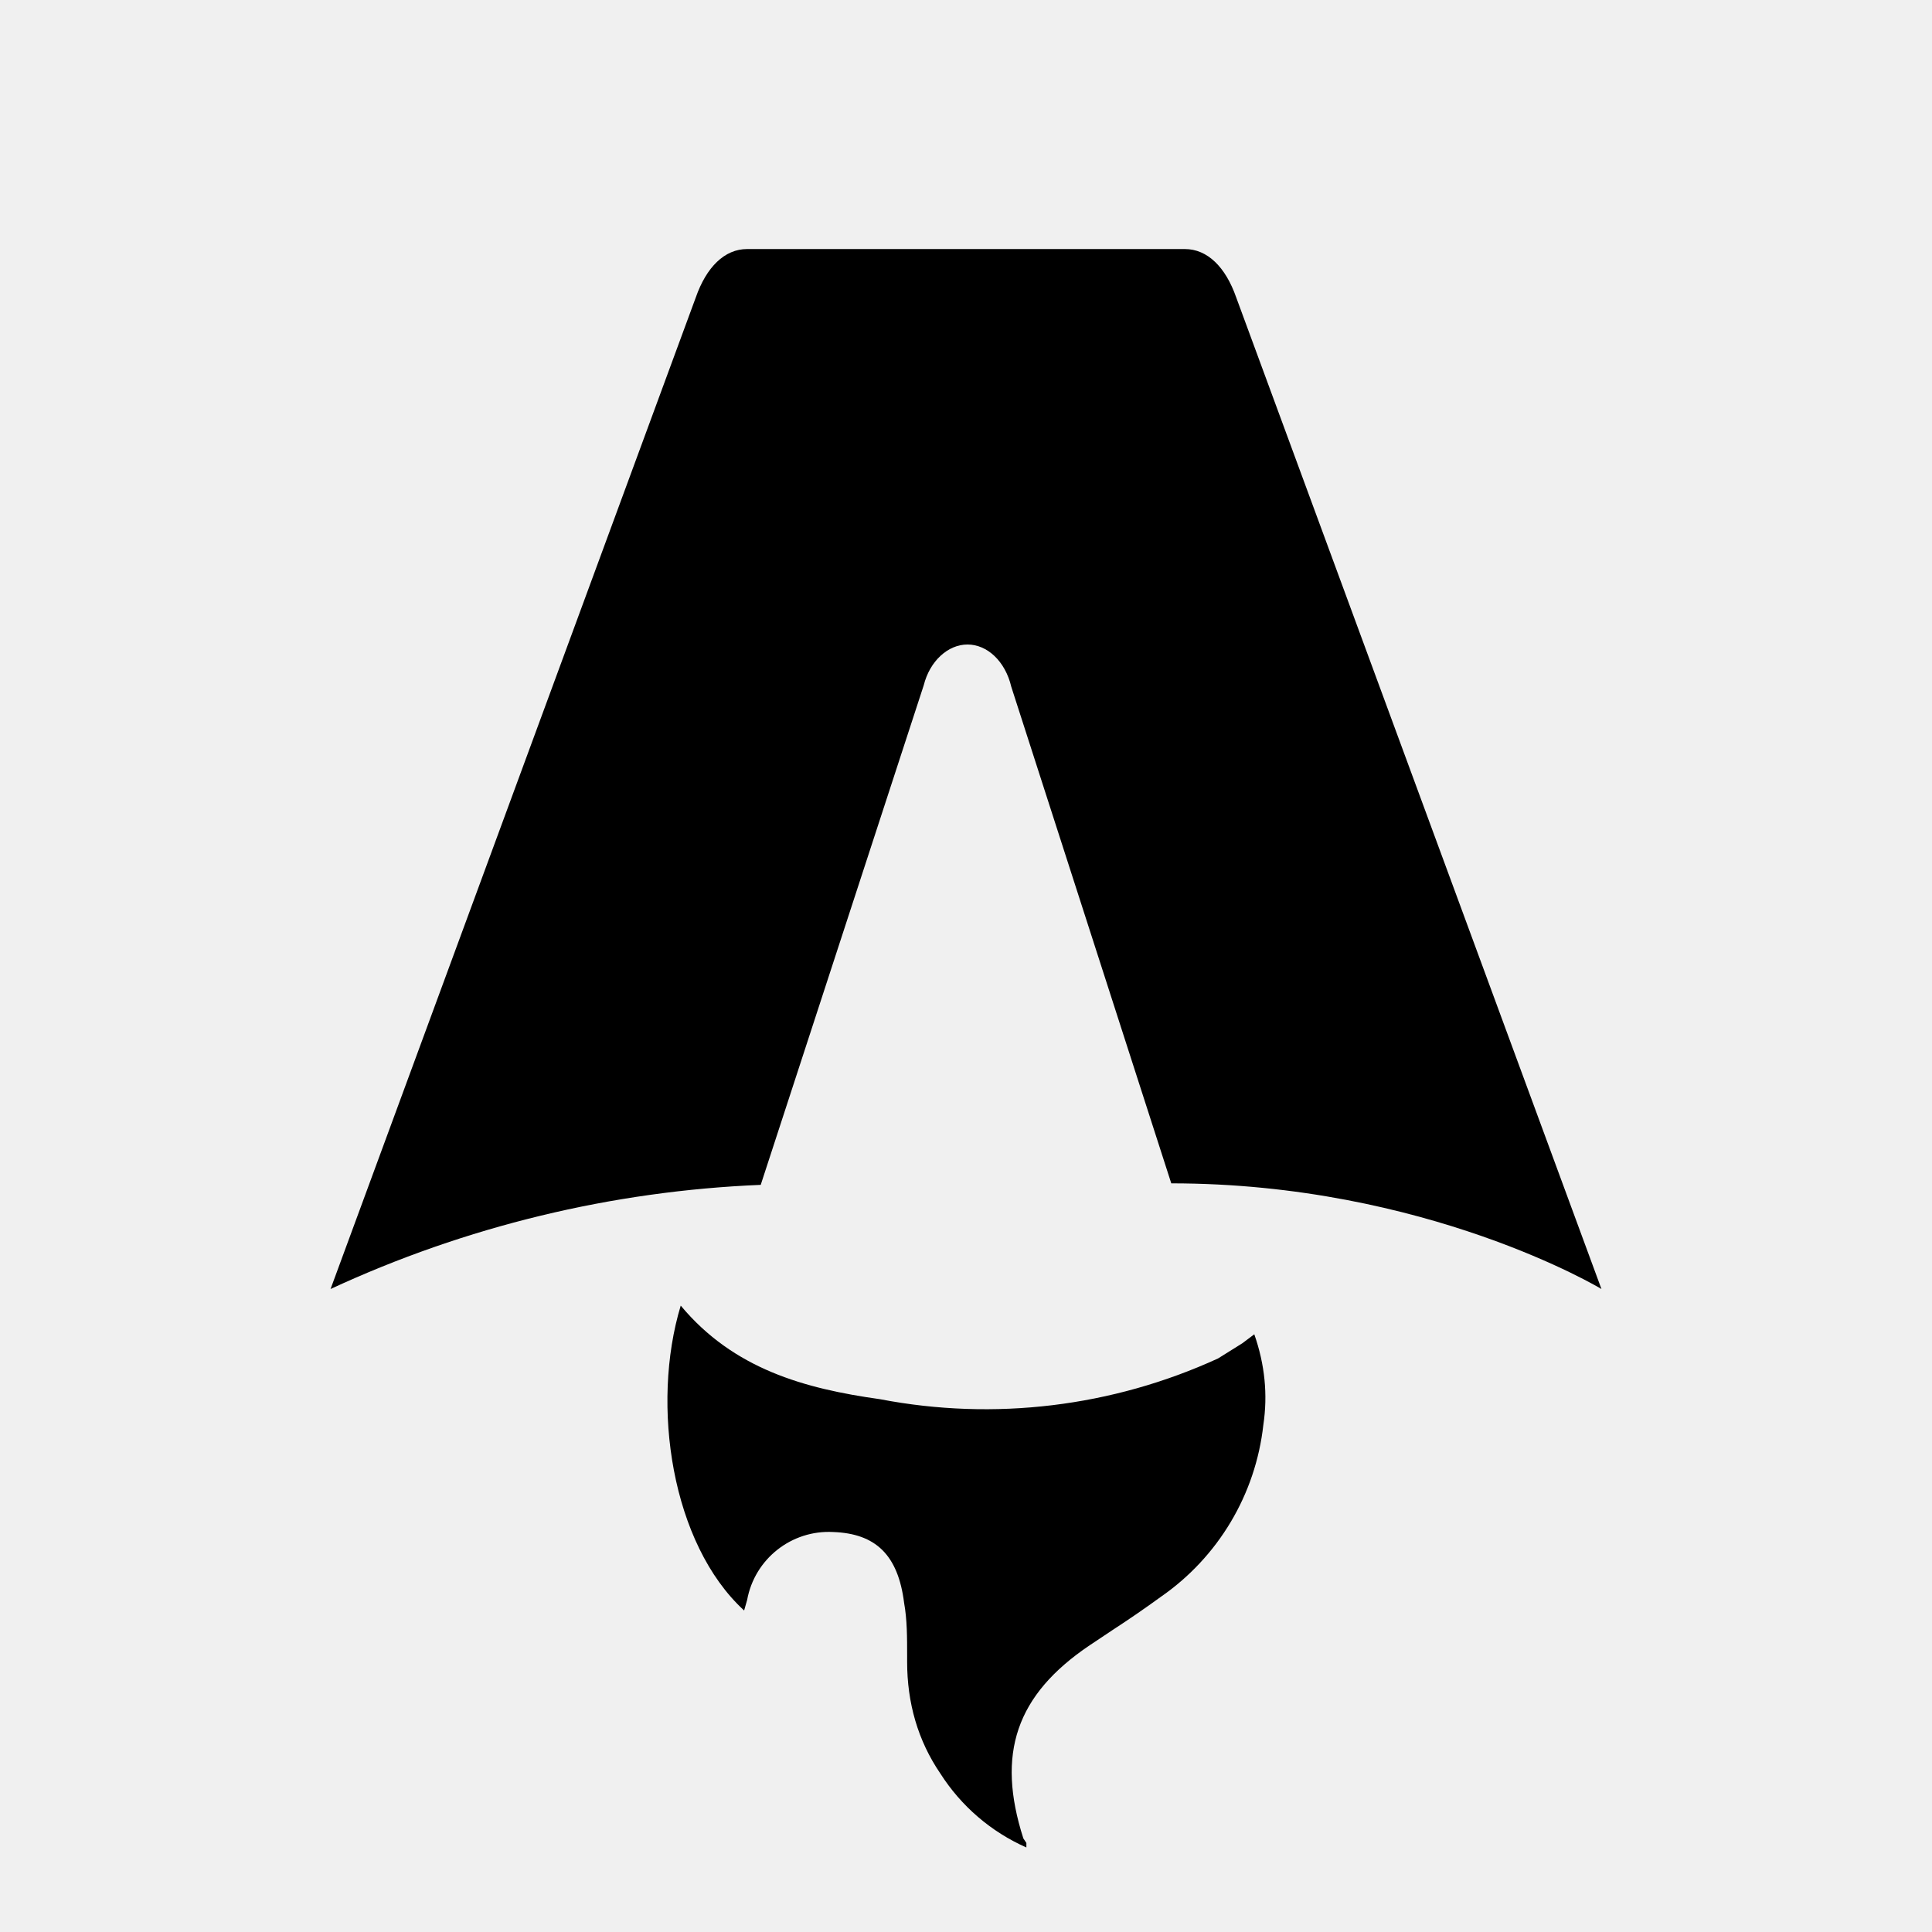
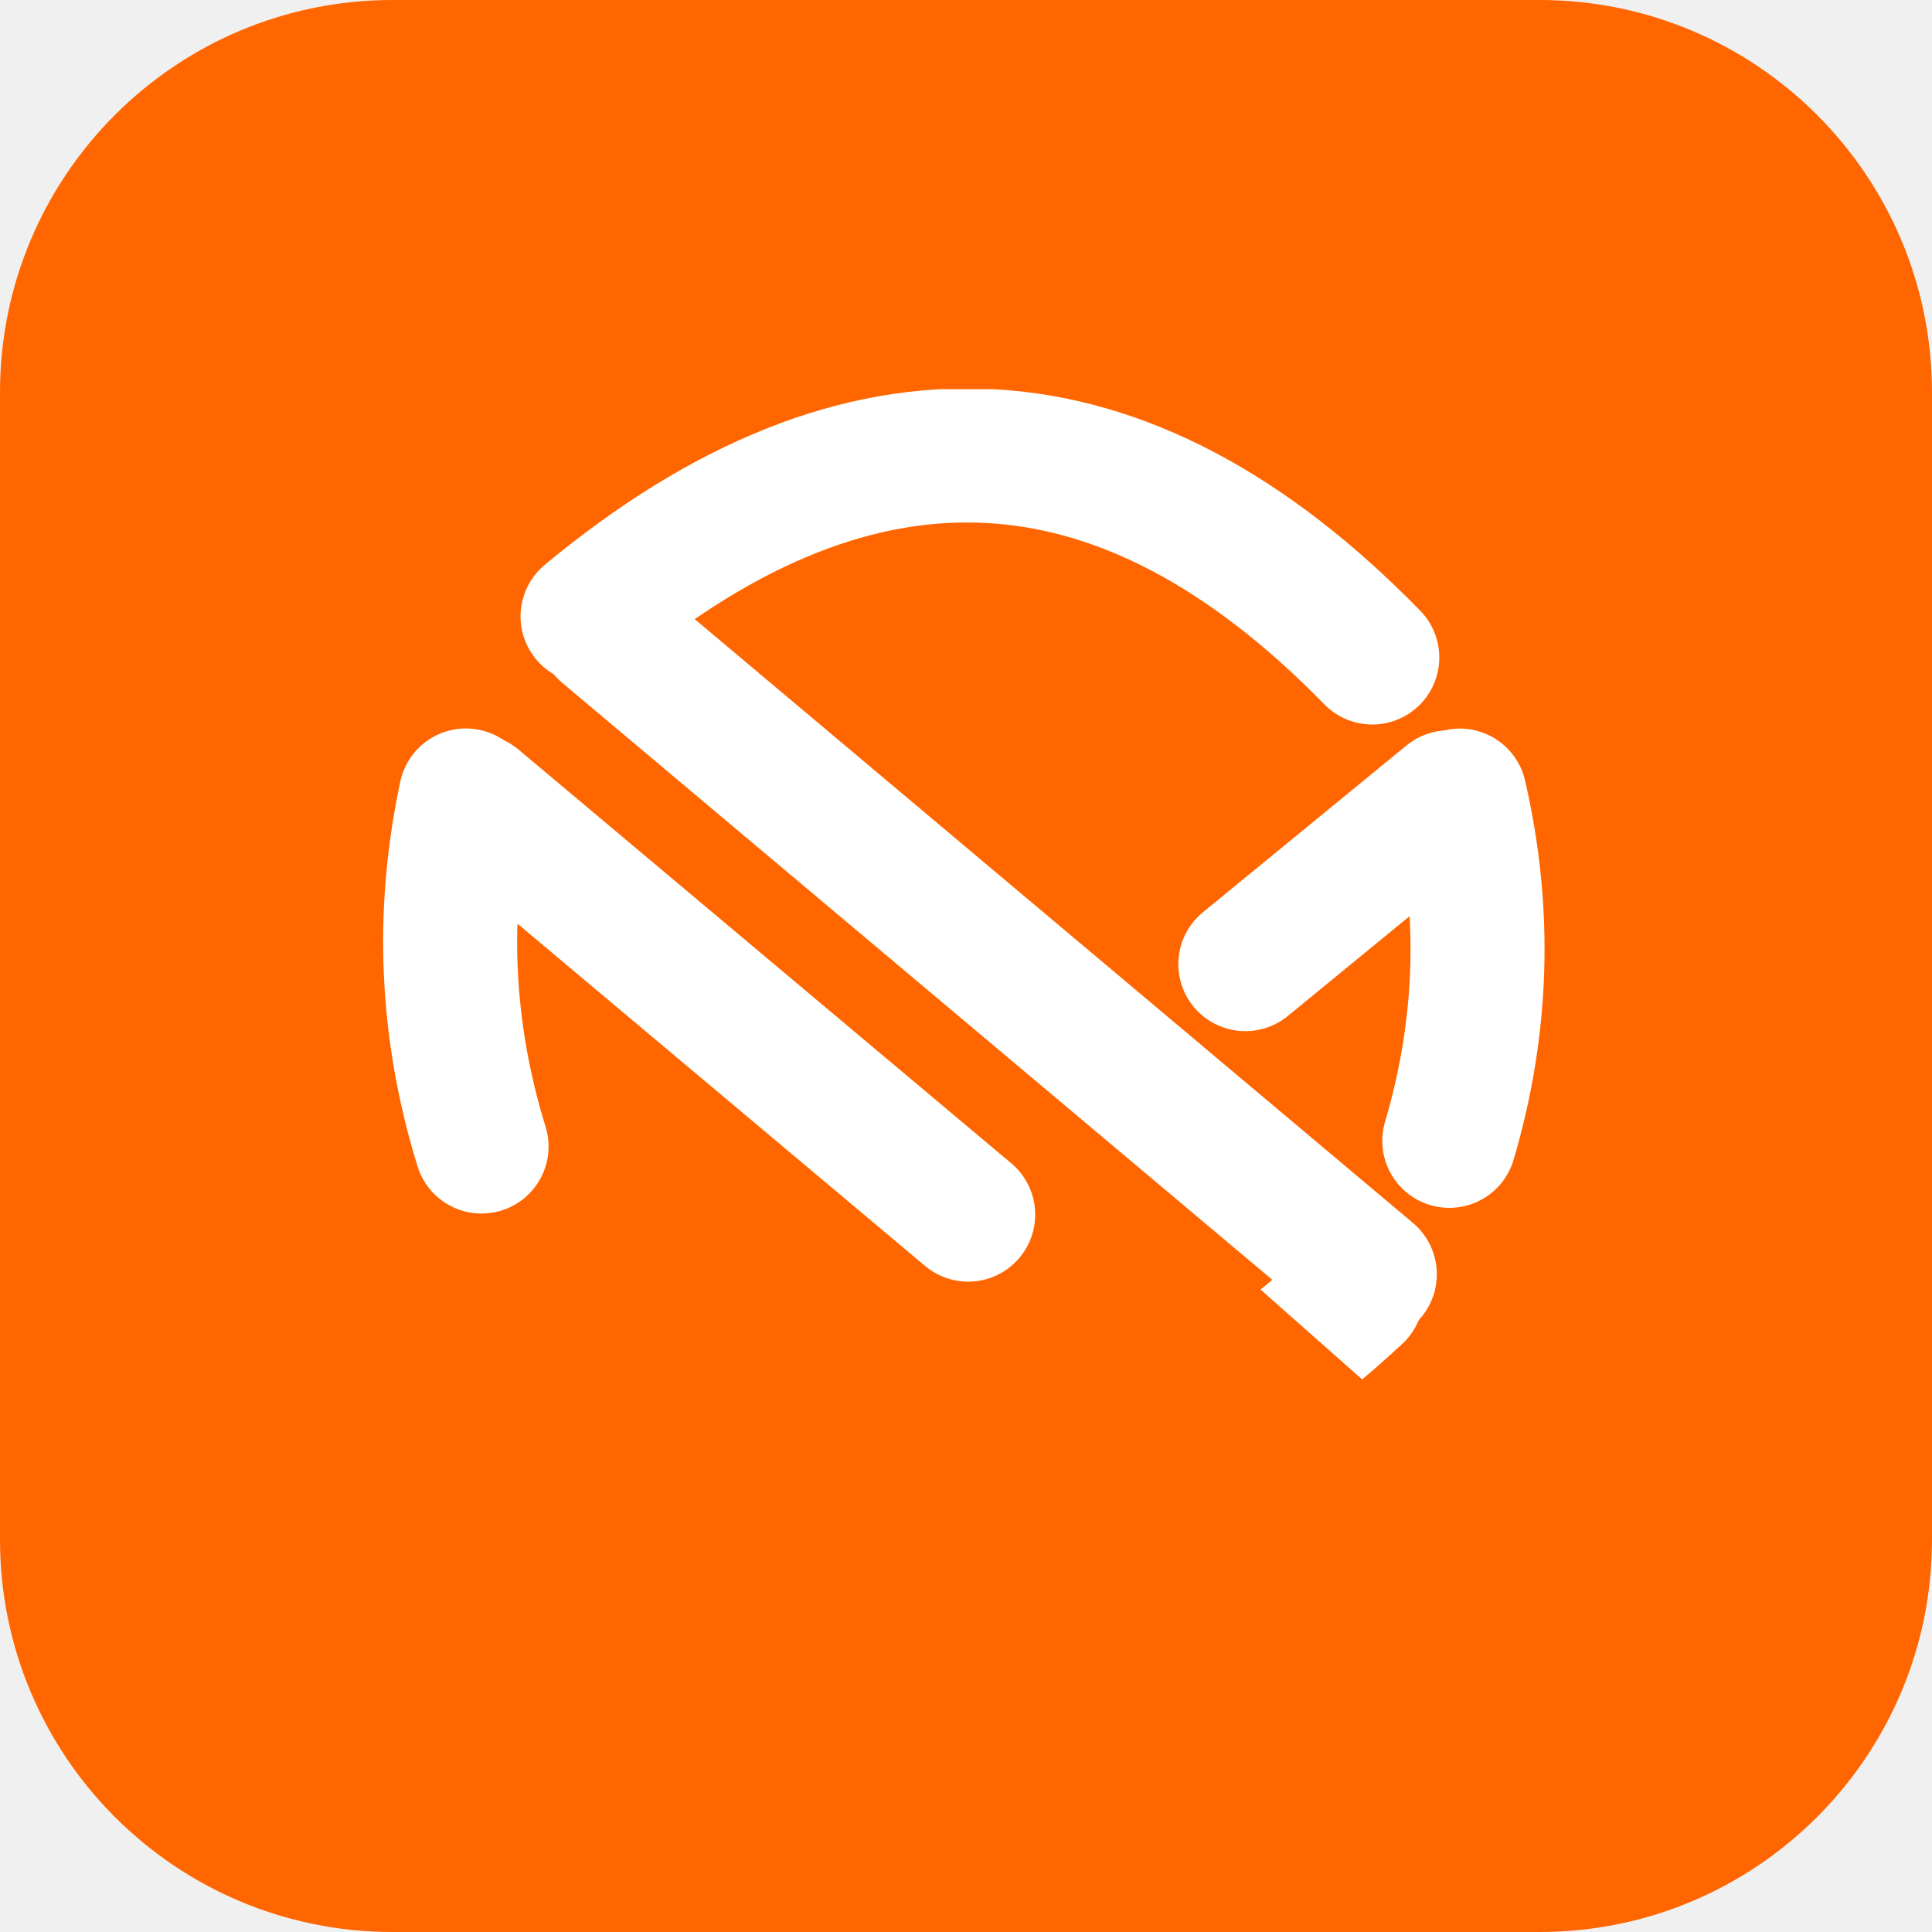
- <svg xmlns="http://www.w3.org/2000/svg" fill="none" viewBox="0 0 128 128">
-   <path d="M50.4 78.5a75.1 75.1 0 0 0-28.5 6.9l24.2-65.7c.7-2 1.9-3.2 3.4-3.2h29c1.5 0 2.7 1.2 3.4 3.2l24.2 65.7s-11.6-7-28.5-7L67 45.5c-.4-1.7-1.6-2.8-2.9-2.8-1.3 0-2.5 1.1-2.9 2.7L50.4 78.5Zm-1.1 28.2Zm-4.2-20.2c-2 6.6-.6 15.8 4.2 20.2a17.5 17.5 0 0 1 .2-.7 5.5 5.5 0 0 1 5.7-4.5c2.8.1 4.3 1.5 4.7 4.7.2 1.1.2 2.3.2 3.5v.4c0 2.7.7 5.2 2.2 7.4a13 13 0 0 0 5.7 4.9v-.3l-.2-.3c-1.8-5.6-.5-9.5 4.4-12.8l1.5-1a73 73 0 0 0 3.2-2.2 16 16 0 0 0 6.8-11.4c.3-2 .1-4-.6-6l-.8.6-1.6 1a37 37 0 0 1-22.4 2.7c-5-.7-9.7-2-13.2-6.2Z" />
-   <style>
-         path { fill: #000; }
-         @media (prefers-color-scheme: dark) {
-             path { fill: #FFF; }
-         }
-     </style>
+ <svg xmlns="http://www.w3.org/2000/svg" viewBox="0 0 256 256" width="256" height="256">
+   <defs>
+     <clipPath id="fav_e278f55ca7">
+       <path d="M 0 0.371 L 214.504 0.371 L 214.504 190 L 0 190 Z M 0 0.371 " clip-rule="nonzero" />
+     </clipPath>
+     <clipPath id="fav_37a554b49f">
+       <path d="M 0 0.371 L 214.504 0.371 L 214.504 212.629 L 0 212.629 Z M 0 0.371 " clip-rule="nonzero" />
+     </clipPath>
+     <clipPath id="fav_d29f8b745c">
+       <path d="M 0 23 L 214.504 23 L 214.504 212.629 L 0 23 " clip-rule="nonzero" />
+     </clipPath>
+     <clipPath id="fav_256091618d">
+       <path d="M 0 0.371 L 214.504 0.371 L 214.504 212.629 L 0 212.629 Z M 0 0.371 " clip-rule="nonzero" />
+     </clipPath>
+     <clipPath id="fav_14f17cf363">
+       <path d="M 19 0.371 L 214.504 0.371 L 214.504 212.629 L 19 212.629 Z M 19 0.371 " clip-rule="nonzero" />
+     </clipPath>
+     <clipPath id="fav_0250e0ed51">
+       <path d="M 0 0.371 L 159 0.371 L 159 212.629 L 0 212.629 Z M 0 0.371 " clip-rule="nonzero" />
+     </clipPath>
+     <clipPath id="fav_206d1e0885">
+       <path d="M 57 0.371 L 214.504 0.371 L 214.504 212.629 L 57 212.629 Z M 57 0.371 " clip-rule="nonzero" />
+     </clipPath>
+     <clipPath id="fav_f1f7fcf97d">
+       <path d="M 0 4 L 214.504 4 L 214.504 212.629 L 0 4 " clip-rule="nonzero" />
+     </clipPath>
+   </defs>
+   <rect width="256" height="256" rx="52" fill="#ff6600" />
+   <g transform="translate(50.5, 51.3) scale(0.72)">
+     <g clip-path="url(#fav_e278f55ca7)">
+       <path stroke-linecap="round" transform="matrix(0.746388, 0.0387904, -0.0387904, 0.746388, 22.66759, -4.308565)" fill="none" stroke-linejoin="miter" d="M 23.705 61.063 C 88.202 1.618 152.696 1.647 217.198 61.144 " stroke="#ffffff" stroke-width="33" stroke-opacity="1" stroke-miterlimit="4" />
+     </g>
+     <g clip-path="url(#fav_37a554b49f)">
+       <path stroke-linecap="round" transform="matrix(0.572096, 0.480943, -0.480943, 0.572096, 39.83277, 27.66476)" fill="none" stroke-linejoin="miter" d="M 16.498 16.5 L 262.297 16.499 " stroke="#ffffff" stroke-width="33" stroke-opacity="1" stroke-miterlimit="4" />
+     </g>
+     <g clip-path="url(#fav_d29f8b745c)">
+       <path stroke-linecap="round" transform="matrix(-0.747097, -0.0211284, 0.0211284, -0.747097, 195.8636, 216.0682)" fill="none" stroke-linejoin="miter" d="M 23.693 64.961 C 89.361 0.32 155.027 0.345 220.698 65.047 " stroke="#ffffff" stroke-width="33" stroke-opacity="1" stroke-miterlimit="4" />
+     </g>
+     <g clip-path="url(#fav_256091618d)">
+       <path stroke-linecap="round" transform="matrix(0.572399, 0.480583, -0.480583, 0.572399, 15.86484, 58.78777)" fill="none" stroke-linejoin="miter" d="M 16.498 16.499 L 174.894 16.503 " stroke="#ffffff" stroke-width="33" stroke-opacity="1" stroke-miterlimit="4" />
+     </g>
+     <g clip-path="url(#fav_14f17cf363)">
+       <path stroke-linecap="round" transform="matrix(0.578067, -0.47375, 0.47375, 0.578067, 141.6919, 104.4682)" fill="none" stroke-linejoin="miter" d="M 16.502 16.498 L 81.316 16.502 " stroke="#ffffff" stroke-width="33" stroke-opacity="1" stroke-miterlimit="4" />
+     </g>
+     <g clip-path="url(#fav_0250e0ed51)">
+       <path stroke-linecap="round" transform="matrix(-0.0335867, -0.746641, 0.746641, -0.0335867, 2.676521, 156.3985)" fill="none" stroke-linejoin="miter" d="M 21.302 22.13 C 50.148 14.618 78.991 14.623 107.83 22.151 " stroke="#ffffff" stroke-width="33" stroke-opacity="1" stroke-miterlimit="4" />
+     </g>
+     <g clip-path="url(#fav_206d1e0885)">
+       <path stroke-linecap="round" transform="matrix(-0.0224359, 0.747059, -0.747059, -0.0224359, 215.4833, 59.70811)" fill="none" stroke-linejoin="miter" d="M 21.352 22.082 C 49.704 14.632 78.055 14.638 106.41 22.105 " stroke="#ffffff" stroke-width="33" stroke-opacity="1" stroke-miterlimit="4" />
+     </g>
+     <g clip-path="url(#fav_f1f7fcf97d)">
+       <path stroke-linecap="round" transform="matrix(0.549434, -0.506678, 0.506678, 0.549434, 91.58807, 151.1436)" fill="none" stroke-linejoin="miter" d="M 16.503 16.5 L 31.213 16.5 " stroke="#ffffff" stroke-width="33" stroke-opacity="1" stroke-miterlimit="4" />
+     </g>
+   </g>
</svg>
